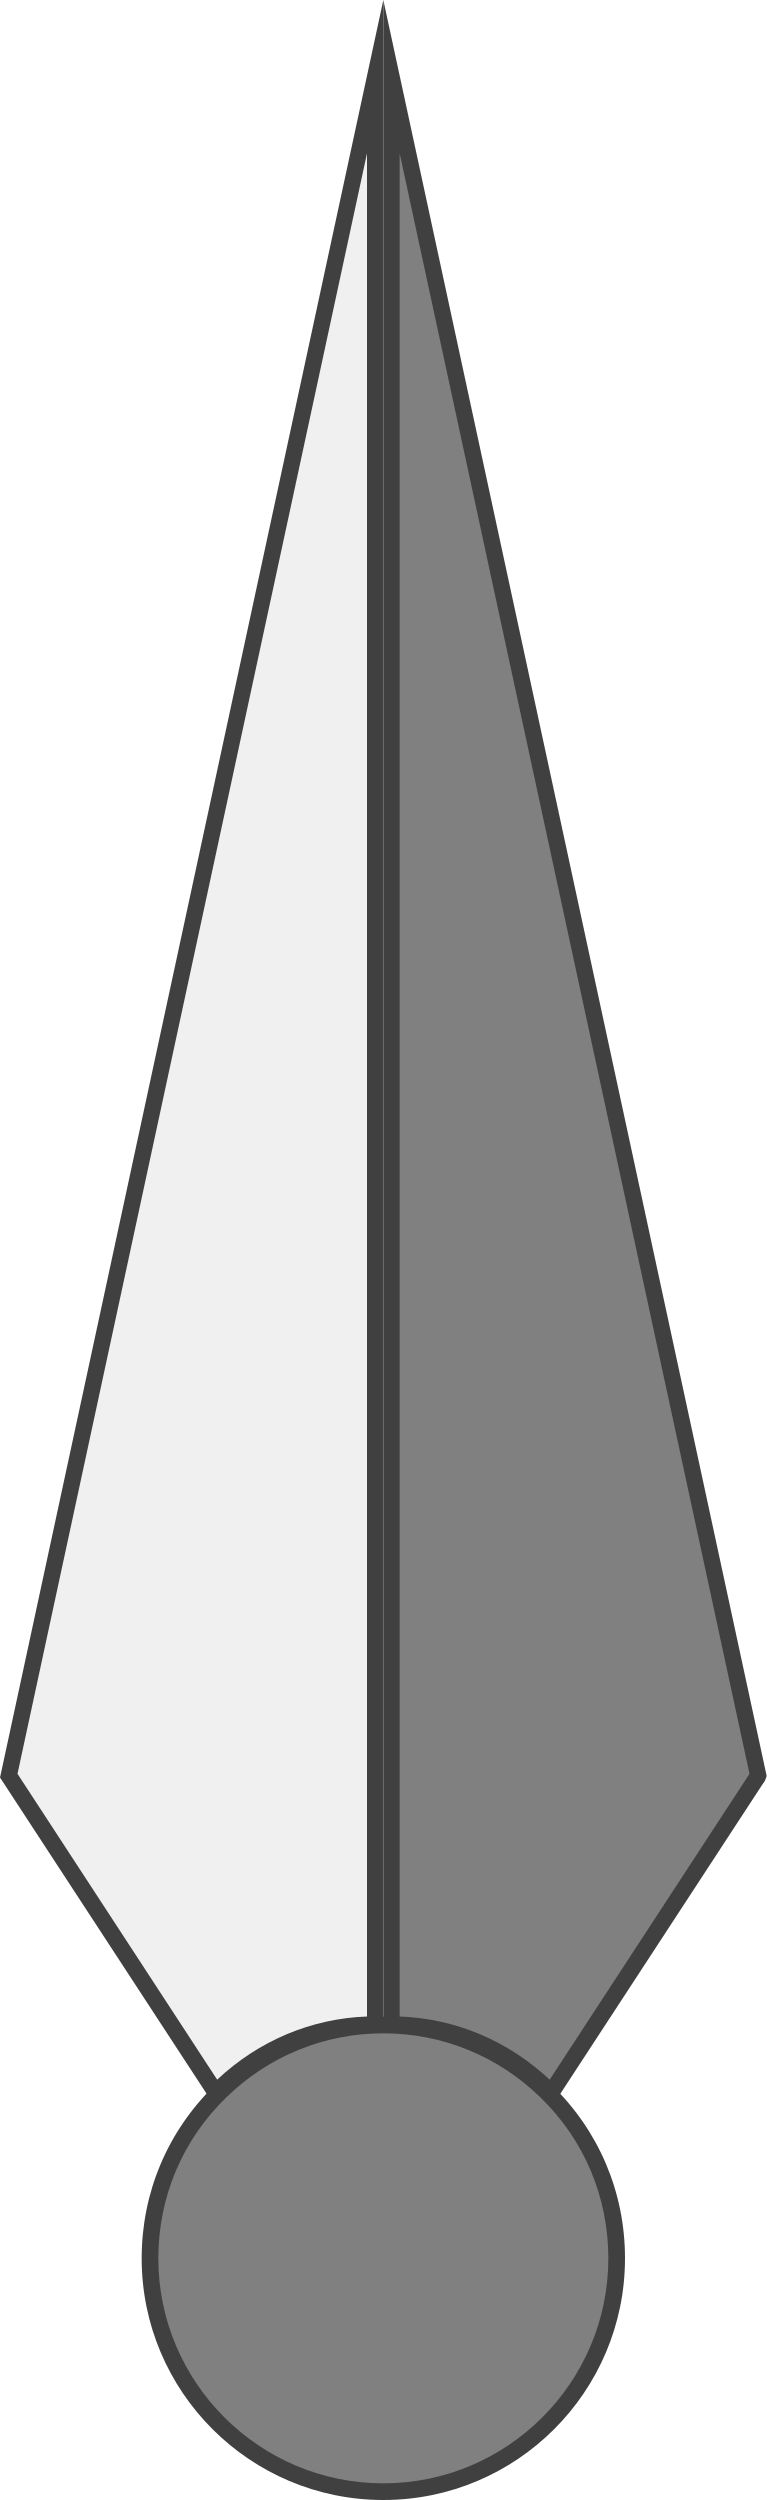
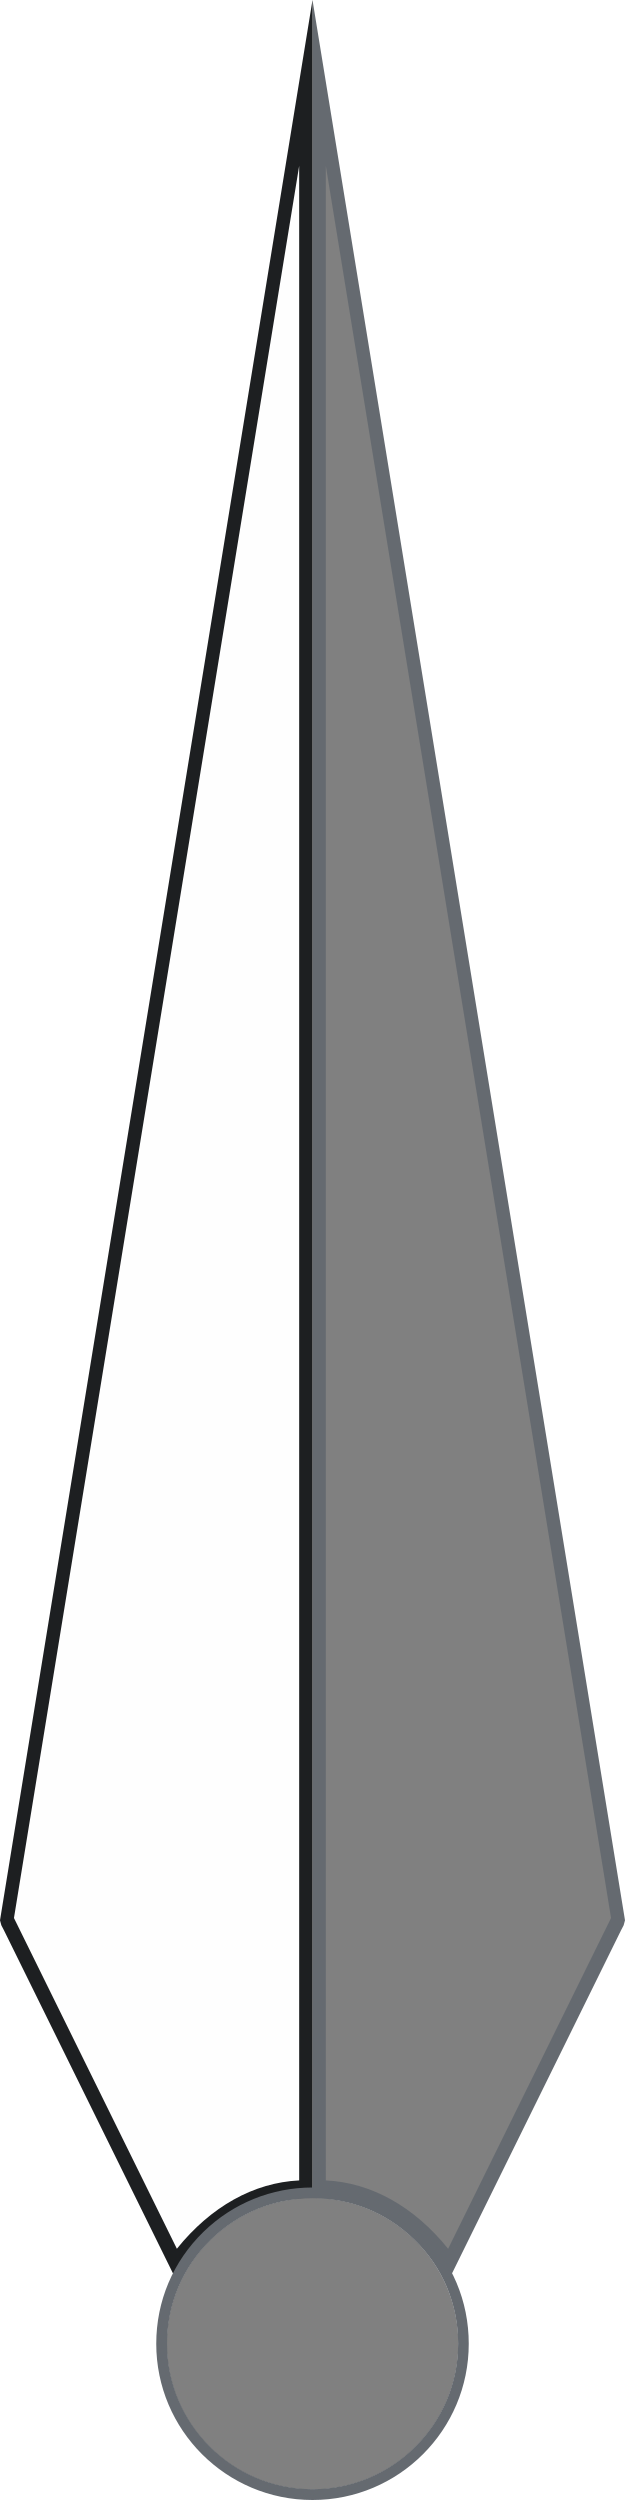
- <svg xmlns="http://www.w3.org/2000/svg" id="Layer_1" viewBox="0 0 46 150">
+ <svg xmlns="http://www.w3.org/2000/svg" id="Layer_1" viewBox="0 0 60 240">
  <defs>
-     <style>.cls-1{fill:#f0f0f0;}.cls-2{fill:#404040;}.cls-3{fill:gray;}</style>
+     <style>.cls-1{fill:#1d1f21;}.cls-2{fill:#656a70;}.cls-3{fill:gray;}.cls-4{fill:#fefefe;}</style>
  </defs>
-   <path class="cls-1" d="M22.51,4.6v116.89c-3.71,0-7.08,1.55-9.56,4.07L.71,106.82l-.19-.28.02-.09L22.51,4.6Z" />
-   <path class="cls-2" d="M12.87,126.35L0,106.65l.05-.22L23,0v122h-.49c-3.46,0-6.73,1.39-9.22,3.93l-.42.42ZM1.05,106.43l.06.09,11.92,18.26c2.49-2.34,5.65-3.67,8.99-3.79V9.2L1.05,106.43Z" />
-   <path class="cls-3" d="M45.49,106.54l-.19.28-12.25,18.74c-2.48-2.52-5.85-4.07-9.57-4.07V4.6l21.98,101.85.02.09Z" />
-   <path class="cls-2" d="M33.14,126.35l-.42-.42c-2.49-2.53-5.77-3.93-9.23-3.93h-.49V0l23,106.56-.1.28-.19.28-12.57,19.24ZM23.98,120.99c3.34.12,6.5,1.45,9,3.79l11.99-18.35L23.98,9.2v111.79Z" />
-   <path class="cls-3" d="M37,135.5c0,7.73-6.27,14-14,14s-14-6.27-14-14c0-3.93,1.62-7.49,4.24-10.03,2.53-2.46,5.97-3.97,9.76-3.97s7.23,1.51,9.76,3.97c2.62,2.54,4.24,6.1,4.24,10.03Z" />
-   <path class="cls-2" d="M23,150c-8,0-14.5-6.5-14.5-14.5,0-3.95,1.56-7.64,4.39-10.39,2.73-2.65,6.32-4.11,10.11-4.11s7.38,1.46,10.11,4.11c2.83,2.75,4.39,6.43,4.39,10.39,0,8-6.5,14.5-14.5,14.5ZM23,122c-3.53,0-6.87,1.36-9.41,3.83-2.64,2.56-4.09,5.99-4.09,9.67,0,7.44,6.06,13.5,13.5,13.5s13.5-6.06,13.5-13.5c0-3.68-1.45-7.12-4.09-9.67-2.54-2.47-5.88-3.83-9.41-3.83Z" />
+   <path class="cls-3" d="M59.33,184.32l-.25.48-15.98,32.42c-3.23-4.36-7.63-7.04-12.48-7.04V7.96l28.67,176.2.03.16h.01Z" />
+   <path class="cls-2" d="M43.23,218.59l-.55-.73c-3.25-4.38-7.53-6.8-12.04-6.8h-.64V0l30,184.35-.13.48-.25.48-16.4,33.29v-.02ZM31.28,209.32c4.36.21,8.48,2.51,11.74,6.56l15.64-31.75L31.28,15.92v193.4Z" />
+   <path class="cls-4" d="M.67,184.32l.25.48,15.98,32.42c3.23-4.36,7.63-7.04,12.48-7.04V7.96L.7,184.16l-.03.16h-.01Z" />
+   <path class="cls-1" d="M16.77,218.59l.55-.73c3.25-4.38,7.53-6.8,12.04-6.8h.64V0L0,184.35l.13.48.25.48,16.4,33.29v-.02ZM28.72,209.32c-4.36.21-8.48,2.51-11.74,6.56l-15.64-31.75L28.72,15.92v193.4Z" />
+   <path class="cls-3" d="M44,225c0,7.73-6.27,14-14,14s-14-6.27-14-14c0-3.93,1.62-7.49,4.24-10.03,2.53-2.46,5.97-3.97,9.76-3.97s7.23,1.51,9.76,3.97c2.62,2.54,4.24,6.1,4.24,10.03Z" />
+   <path class="cls-2" d="M30,240c-8.28,0-15-6.72-15-15,0-4.09,1.61-7.9,4.54-10.75,2.82-2.74,6.54-4.25,10.46-4.25s7.63,1.51,10.46,4.25c2.93,2.84,4.54,6.65,4.54,10.75,0,8.28-6.72,15-15,15ZM30,211.03c-3.65,0-7.11,1.41-9.73,3.96-2.73,2.65-4.23,6.2-4.23,10,0,7.7,6.27,13.97,13.97,13.97s13.97-6.27,13.97-13.97c0-3.81-1.5-7.37-4.23-10-2.63-2.56-6.08-3.96-9.73-3.96Z" />
</svg>
